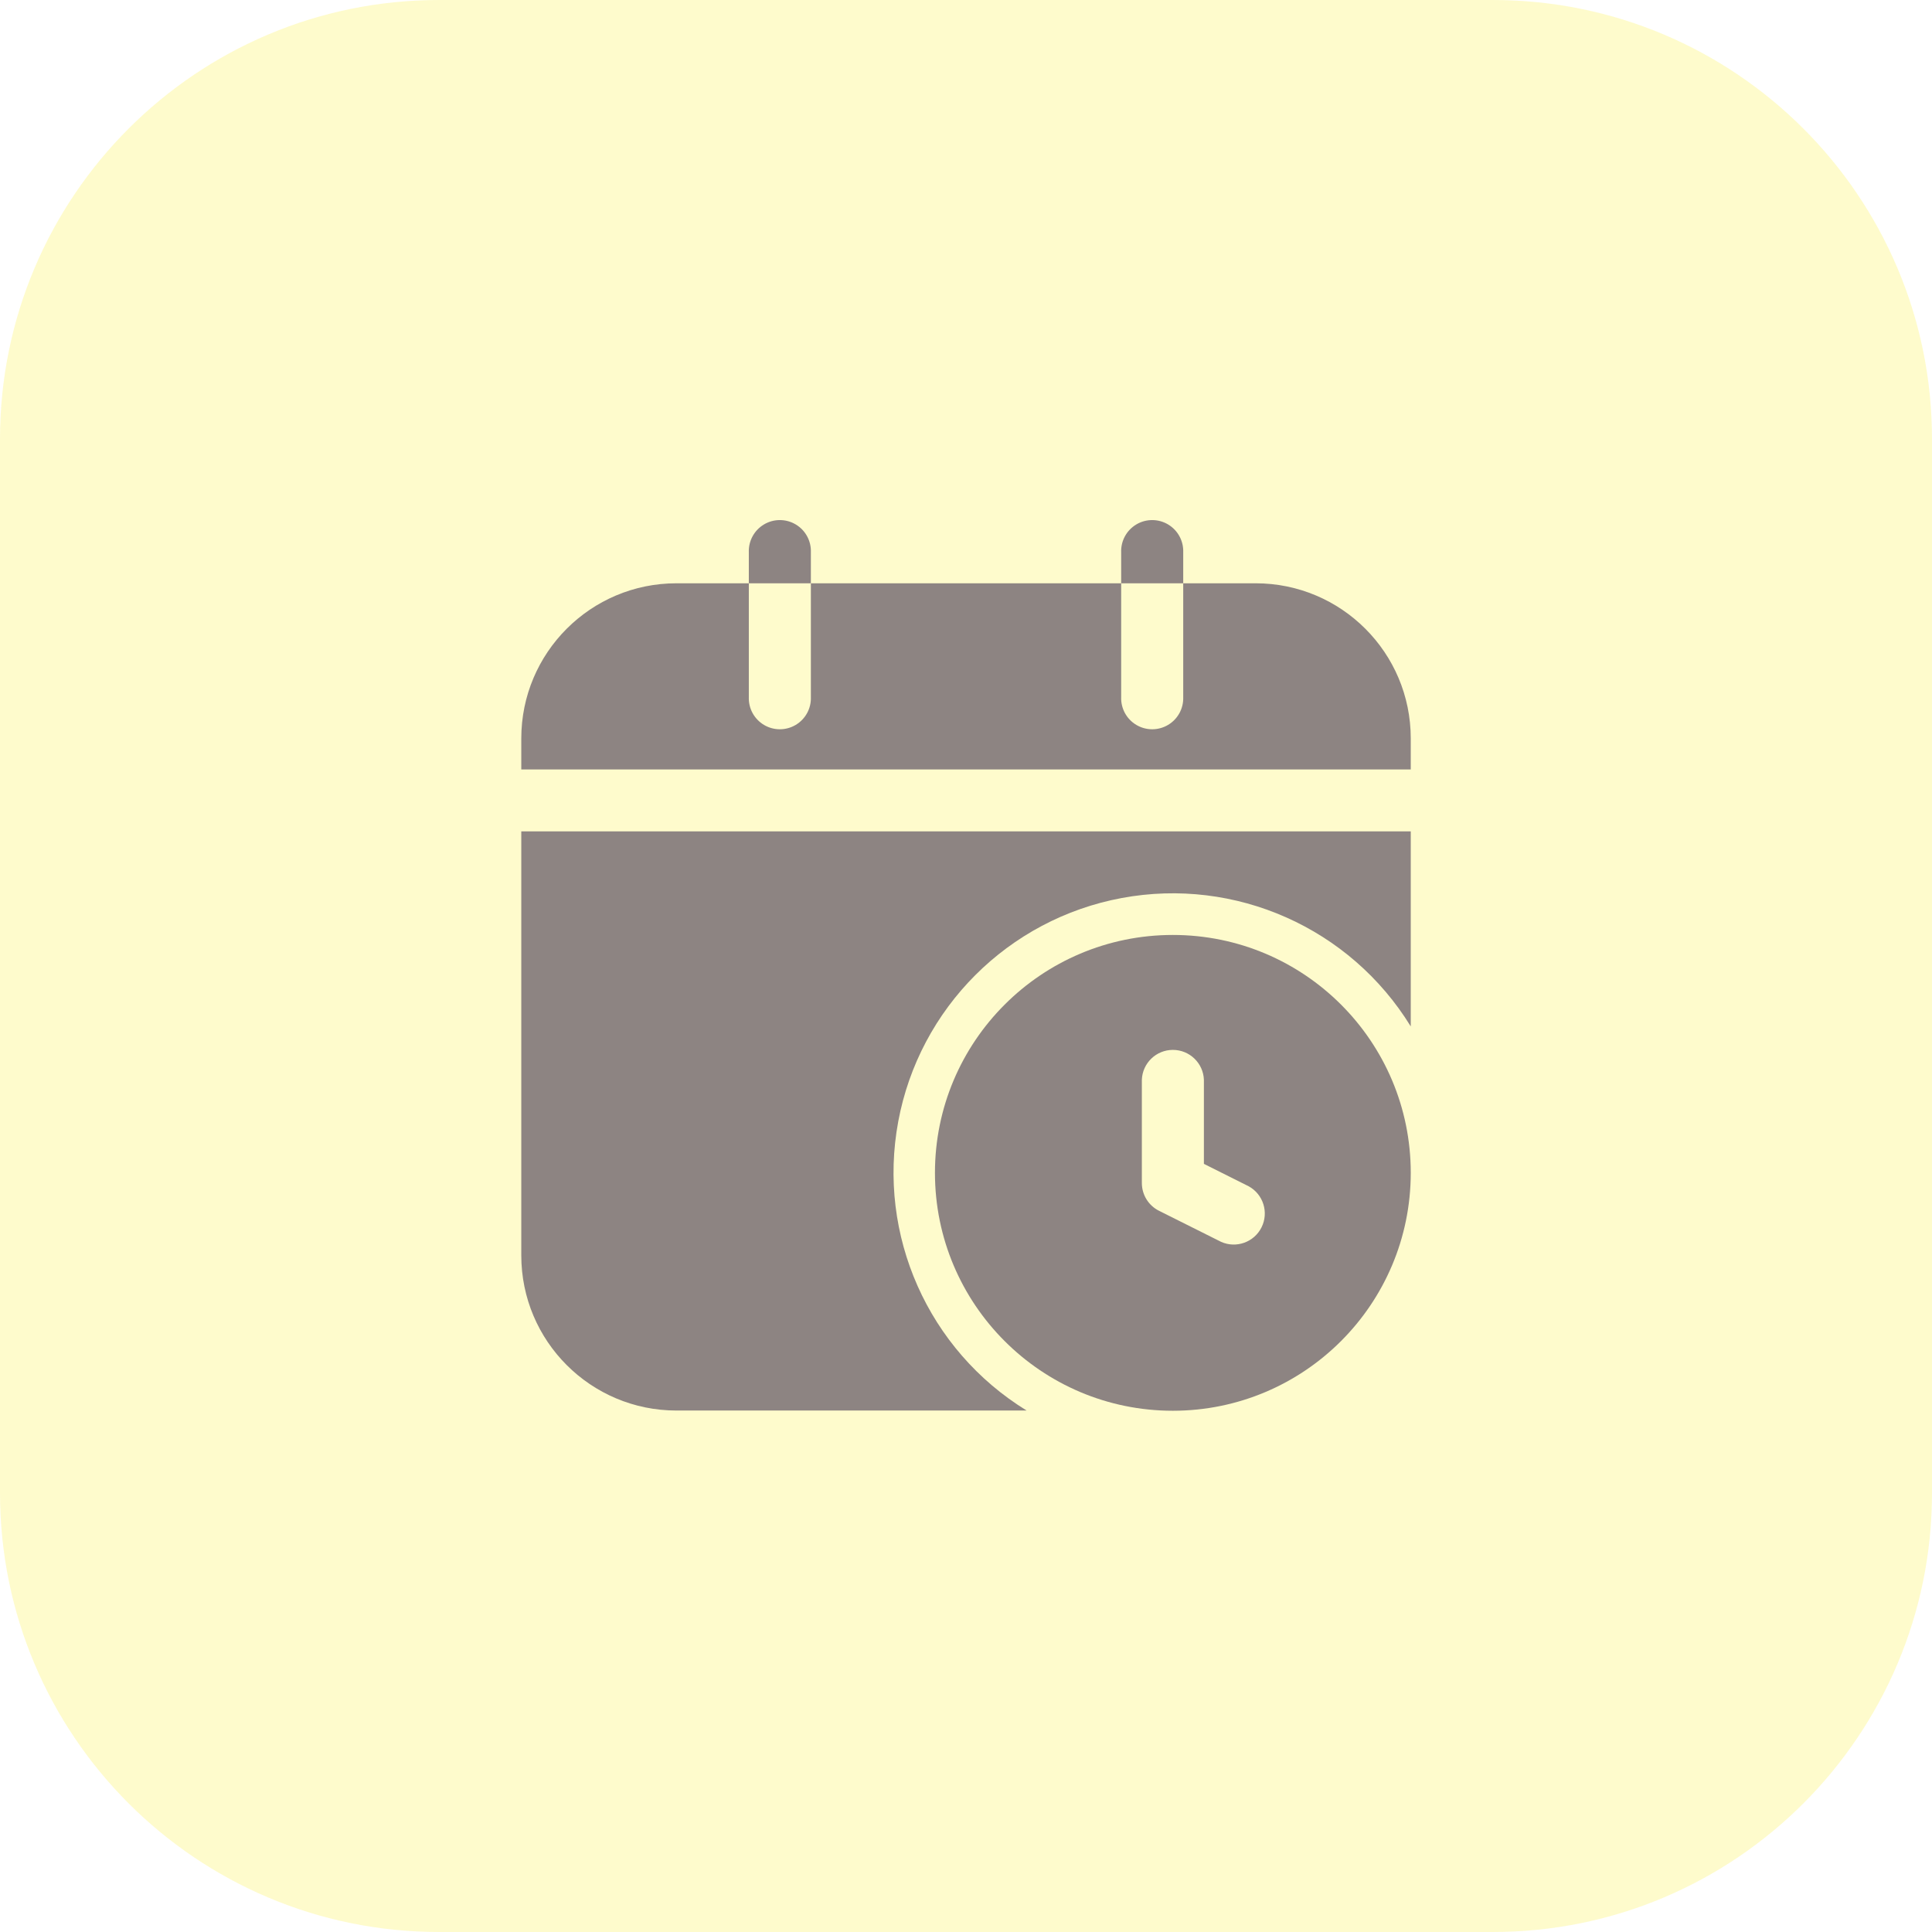
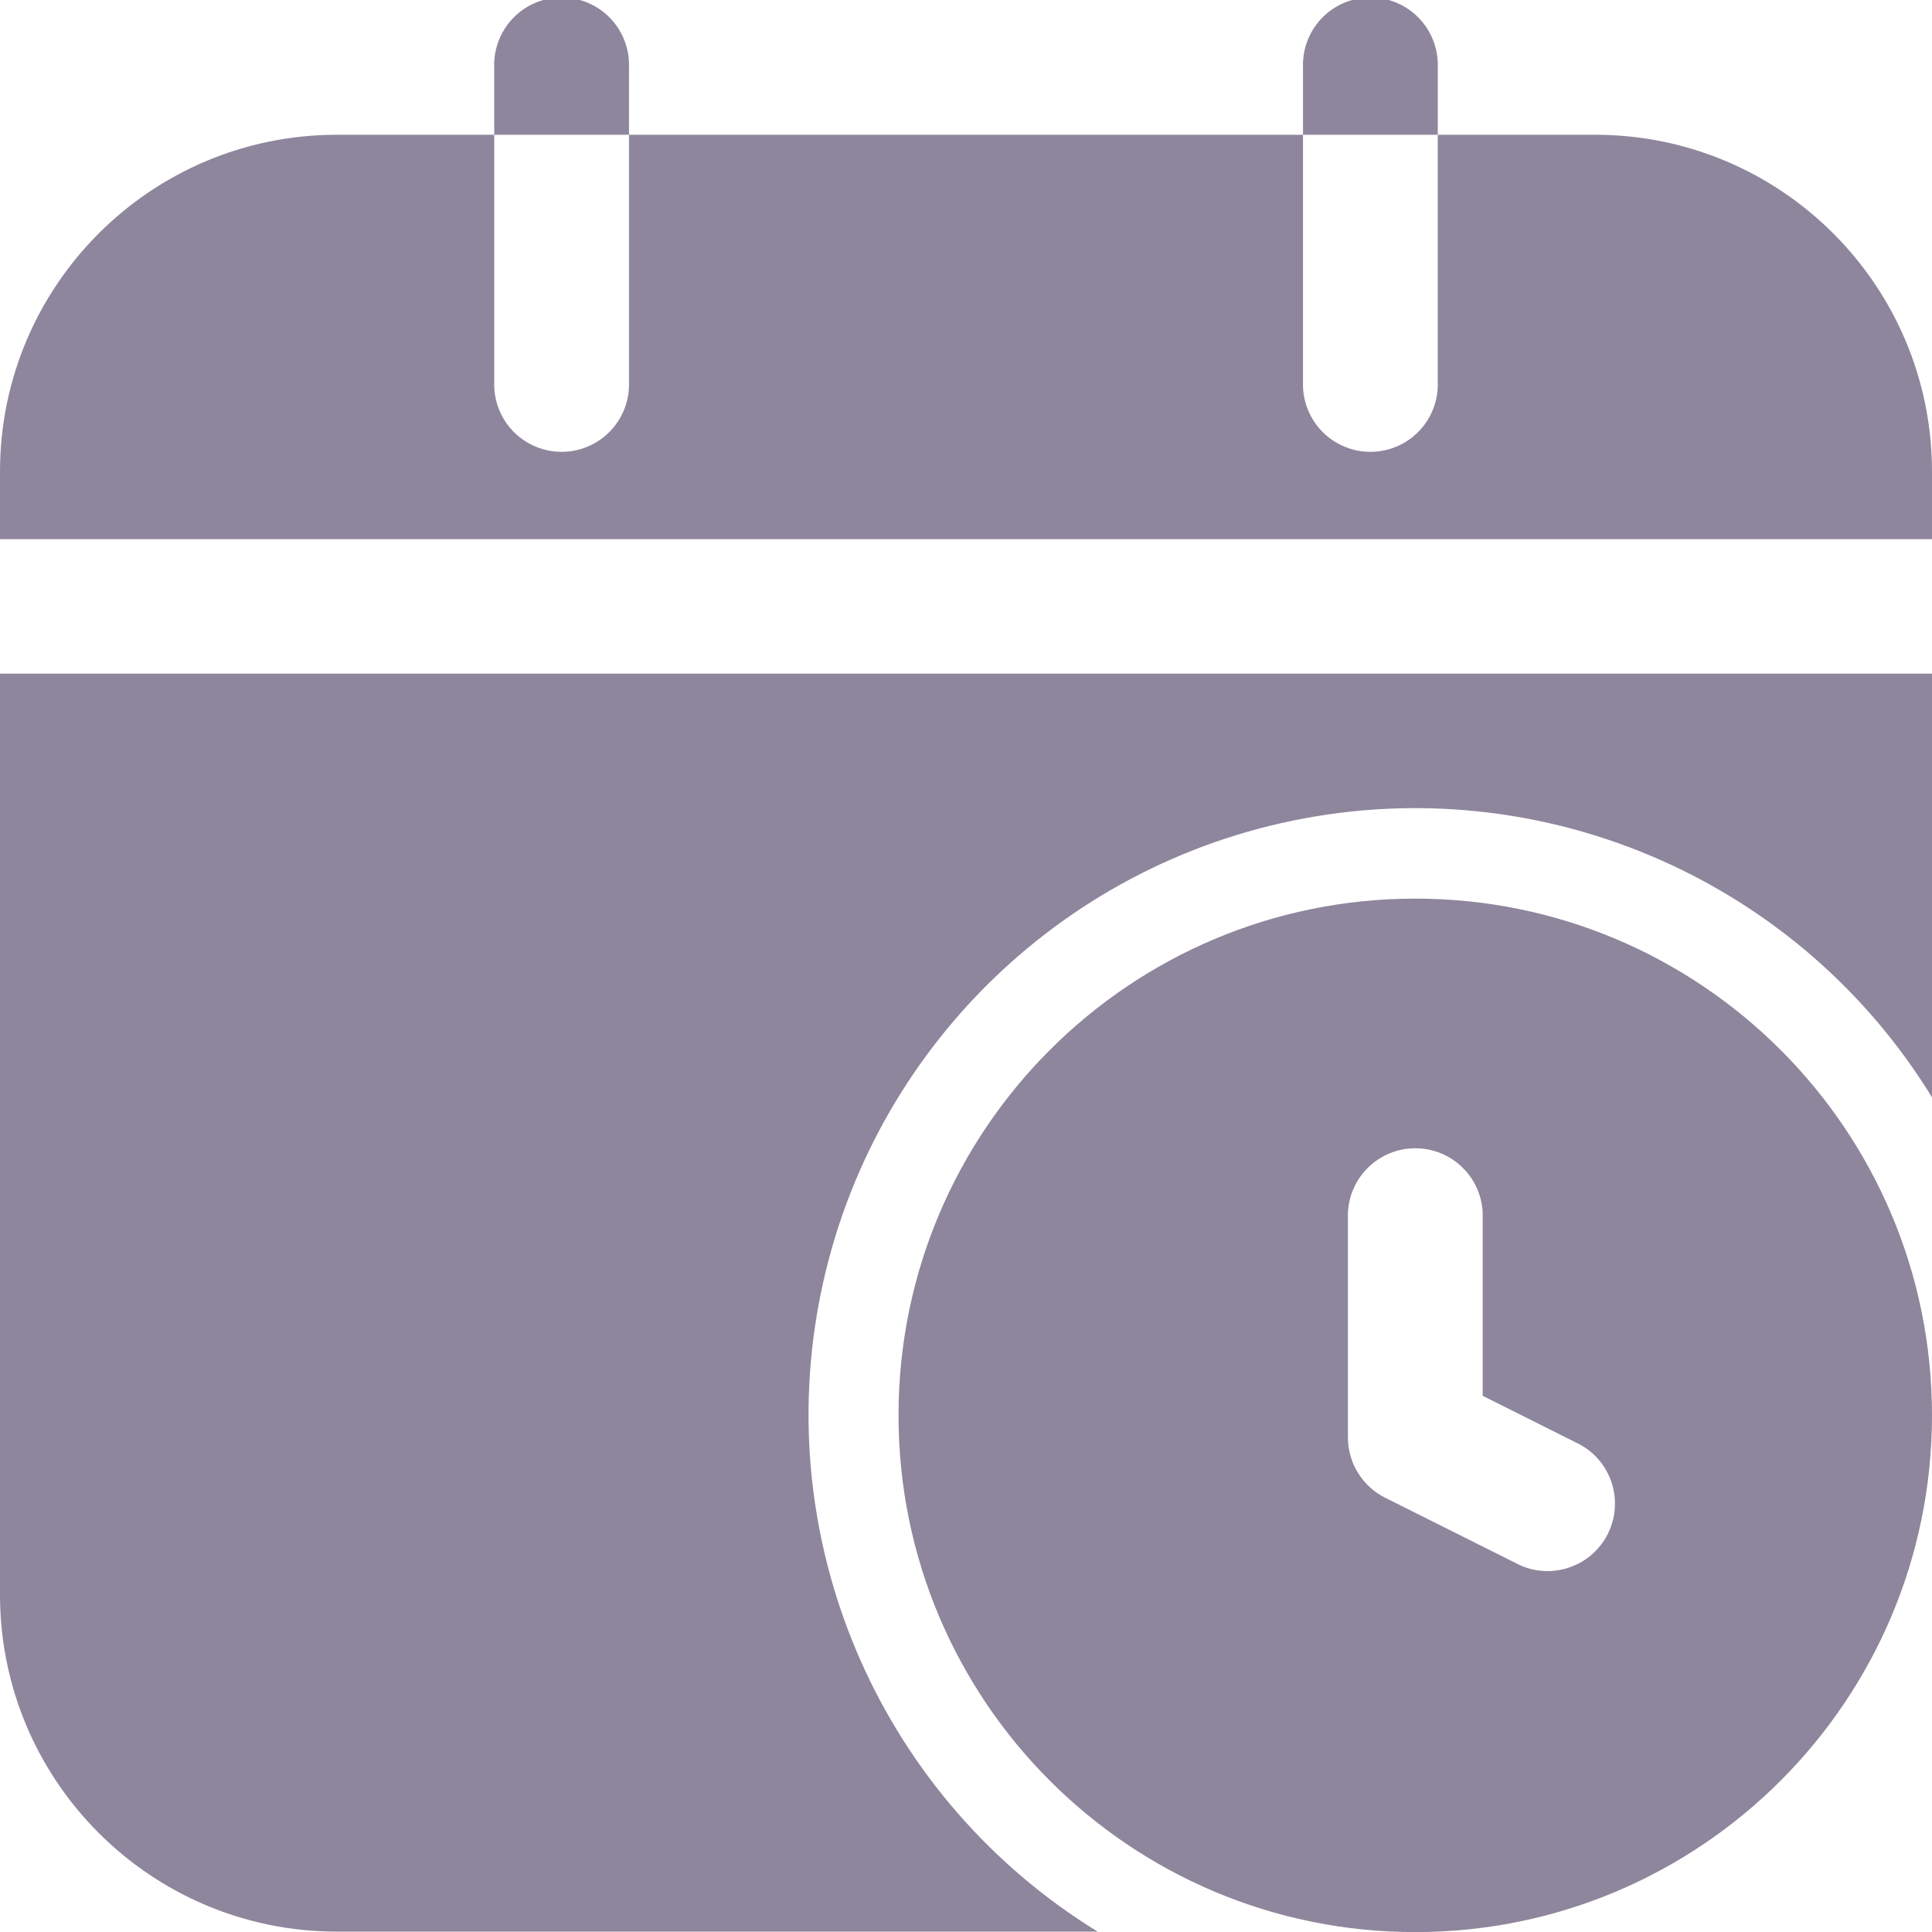
- <svg xmlns="http://www.w3.org/2000/svg" width="44" height="44" viewBox="0 0 44 44">
-   <g id="Group_35940" data-name="Group 35940" transform="translate(-273 -319)">
-     <rect id="Rectangle_17181" data-name="Rectangle 17181" width="44" height="44" rx="10" transform="translate(273 319)" fill="rgba(253,237,0,0.2)" />
-     <g id="Icon" transform="translate(283.622 329.621)">
-       <path id="Path_34786" data-name="Path 34786" d="M21.507,12.846V8.4H1.25v9.657a3.533,3.533,0,0,0,3.533,3.533h7.976a6.36,6.36,0,1,1,8.748-8.748ZM1.25,6.99H21.507V6.283A3.533,3.533,0,0,0,17.974,2.75H16.325V5.341a.707.707,0,1,1-1.413,0V2.75H7.845V5.341a.707.707,0,1,1-1.413,0V2.75H4.783A3.533,3.533,0,0,0,1.25,6.283Z" transform="translate(0 -0.087)" fill="#8d8482" fill-rule="evenodd" />
-       <path id="Path_34787" data-name="Path 34787" d="M22.085,16.668a5.418,5.418,0,1,0-5.418,5.418A5.42,5.42,0,0,0,22.085,16.668Zm-6.124-2.12V16.9a.707.707,0,0,0,.391.632l1.413.707a.707.707,0,0,0,.631-1.264l-1.022-.512V14.548a.707.707,0,0,0-1.413,0Z" transform="translate(-0.578 -0.578)" fill="#8d8482" fill-rule="evenodd" />
-       <path id="Path_34788" data-name="Path 34788" d="M6.75,2.663H8.163V1.957a.707.707,0,1,0-1.413,0Z" transform="translate(-0.318)" fill="#8d8482" fill-rule="evenodd" />
-       <path id="Path_34789" data-name="Path 34789" d="M15.75,2.663h1.413V1.957a.707.707,0,1,0-1.413,0Z" transform="translate(-0.838)" fill="#8d8482" fill-rule="evenodd" />
-     </g>
+ <svg xmlns="http://www.w3.org/2000/svg" width="20.257" height="20.257" viewBox="0 0 20.257 20.257">
+   <g id="Icon" transform="translate(-1.25 -1.25)">
+     <path id="Path_34786" data-name="Path 34786" d="M21.507,12.846V8.4H1.25v9.657a3.533,3.533,0,0,0,3.533,3.533h7.976a6.36,6.36,0,1,1,8.748-8.748ZM1.25,6.99H21.507V6.283A3.533,3.533,0,0,0,17.974,2.75H16.325V5.341a.707.707,0,1,1-1.413,0V2.75H7.845V5.341a.707.707,0,1,1-1.413,0V2.75H4.783A3.533,3.533,0,0,0,1.25,6.283Z" transform="translate(0 -0.087)" fill="#8e869c" fill-rule="evenodd" />
+     <path id="Path_34787" data-name="Path 34787" d="M22.085,16.668a5.418,5.418,0,1,0-5.418,5.418A5.42,5.42,0,0,0,22.085,16.668Zm-6.124-2.12V16.9a.707.707,0,0,0,.391.632l1.413.707a.707.707,0,0,0,.631-1.264l-1.022-.512V14.548a.707.707,0,0,0-1.413,0Z" transform="translate(-0.578 -0.578)" fill="#8e869c" fill-rule="evenodd" />
+     <path id="Path_34788" data-name="Path 34788" d="M6.75,2.663H8.163V1.957a.707.707,0,1,0-1.413,0Z" transform="translate(-0.318)" fill="#8e869c" fill-rule="evenodd" />
+     <path id="Path_34789" data-name="Path 34789" d="M15.75,2.663h1.413V1.957a.707.707,0,1,0-1.413,0Z" transform="translate(-0.838)" fill="#8e869c" fill-rule="evenodd" />
  </g>
</svg>
